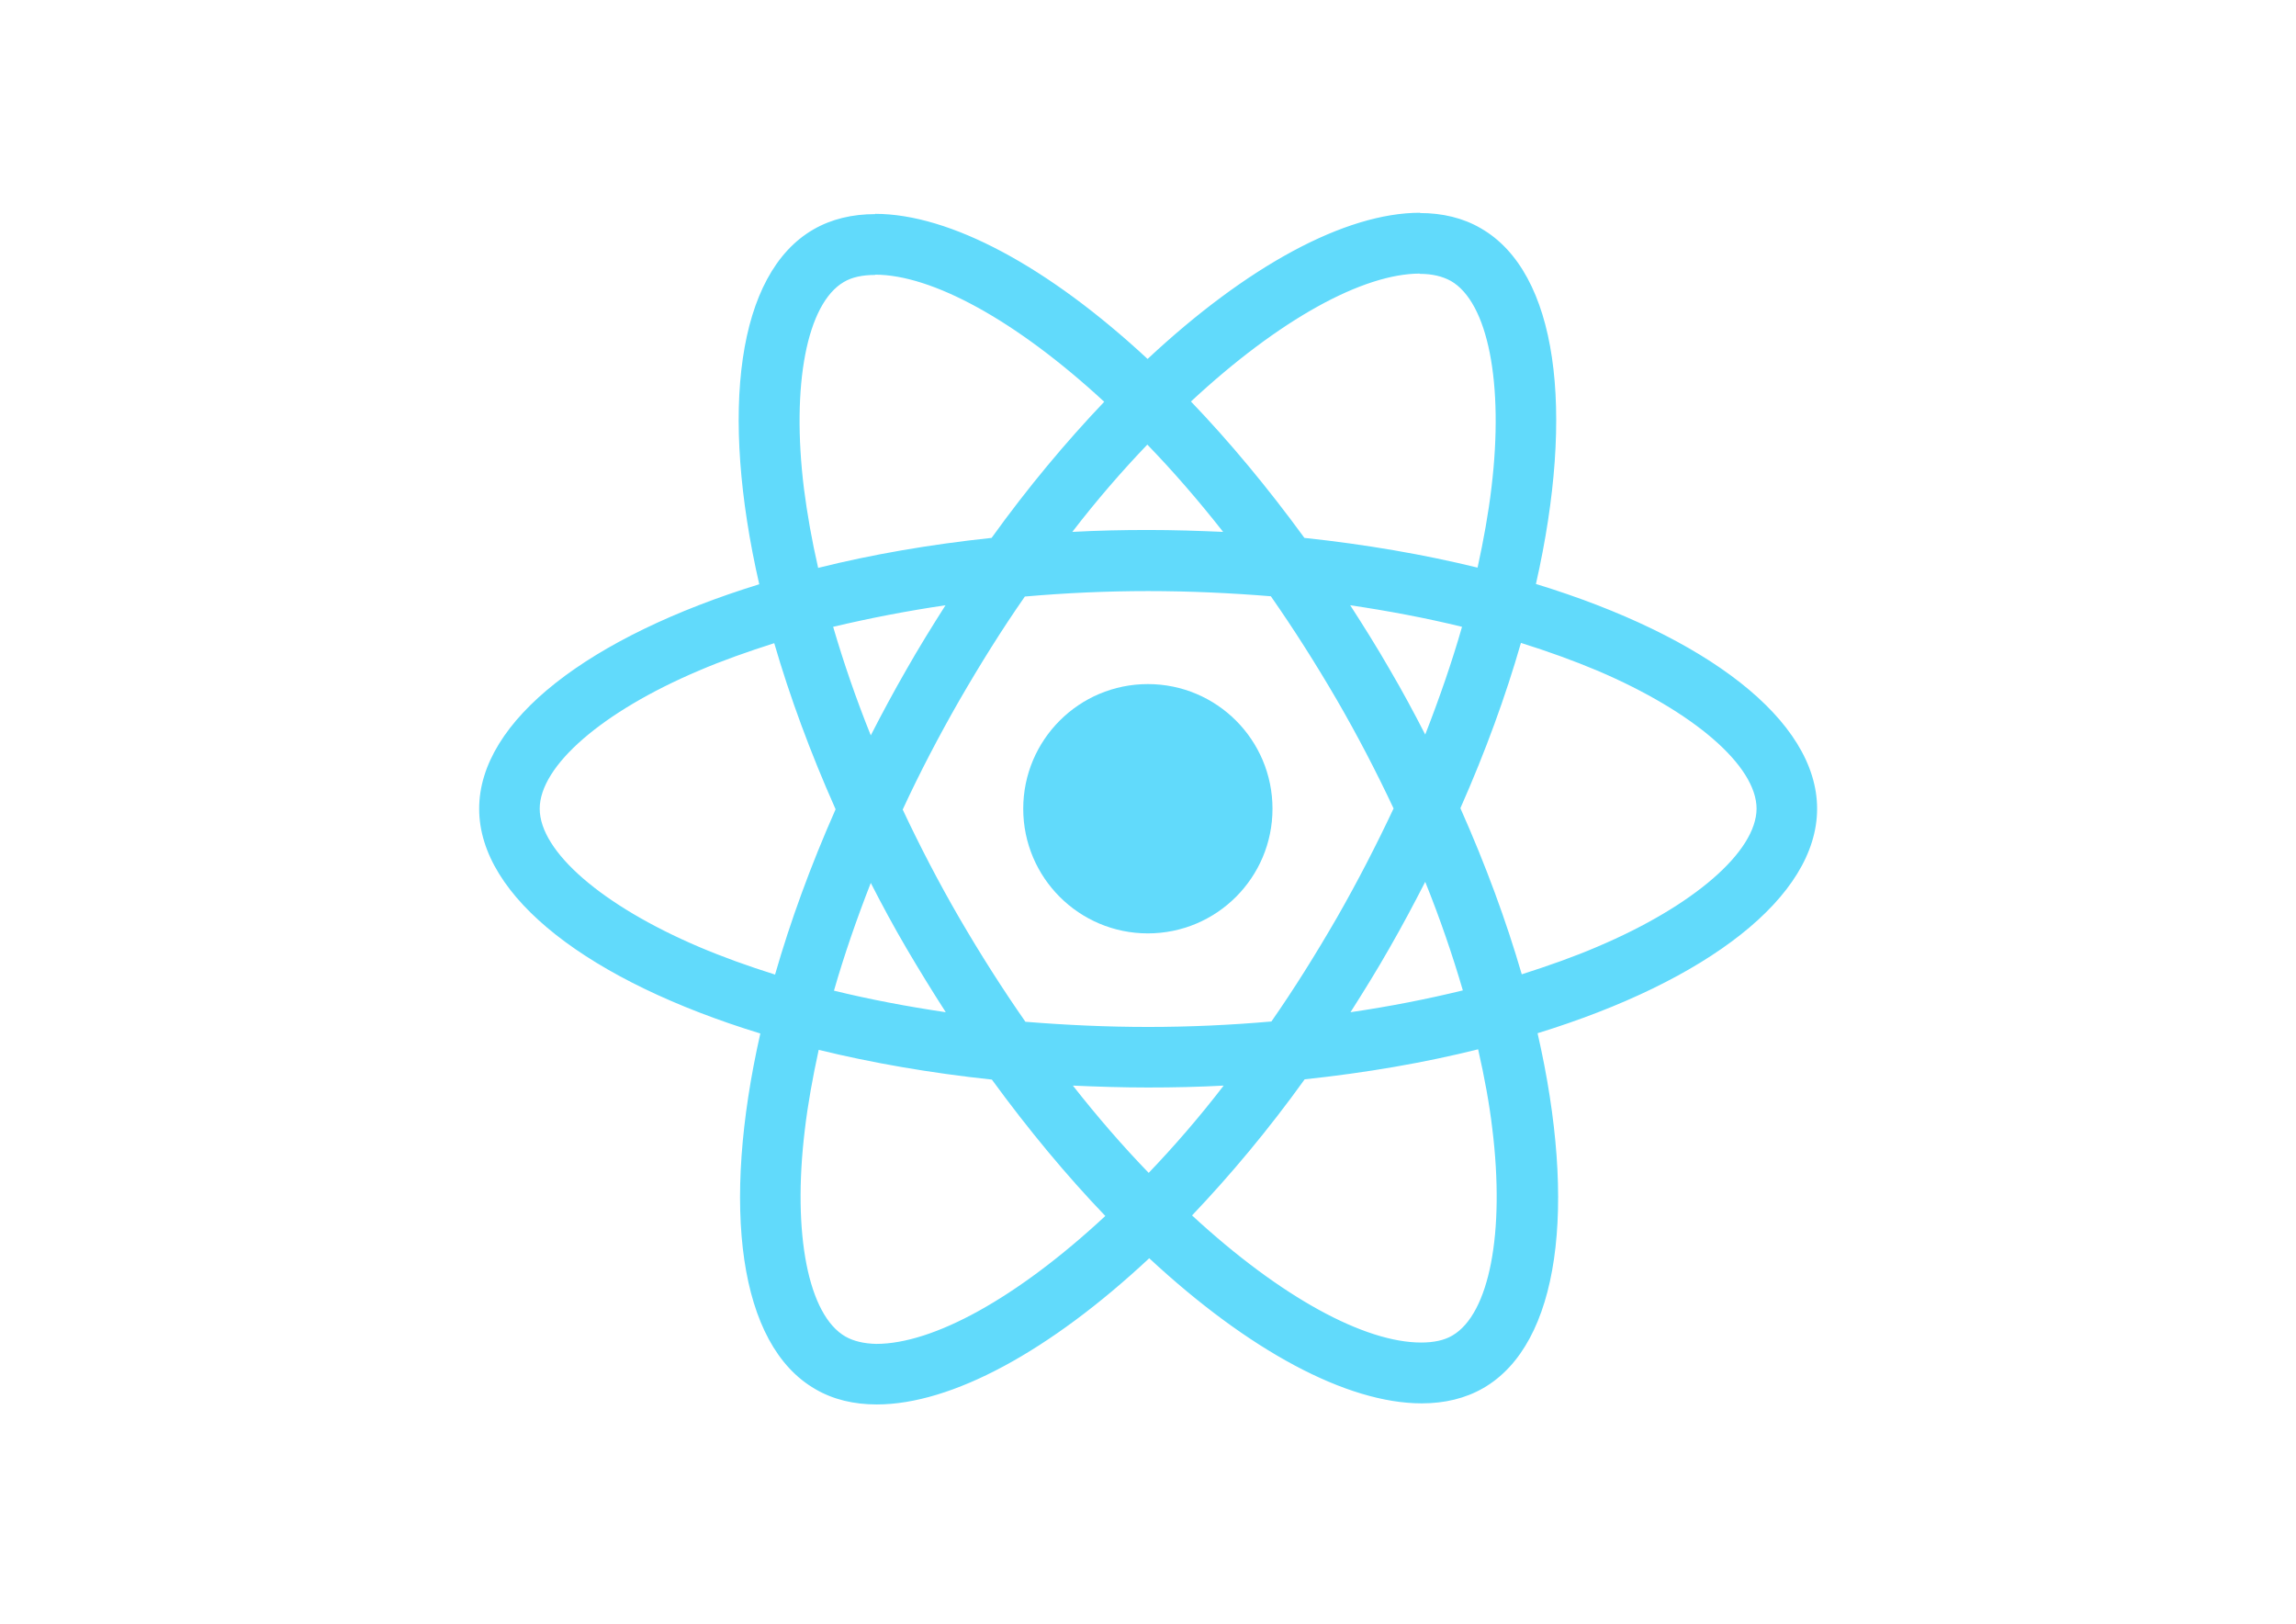
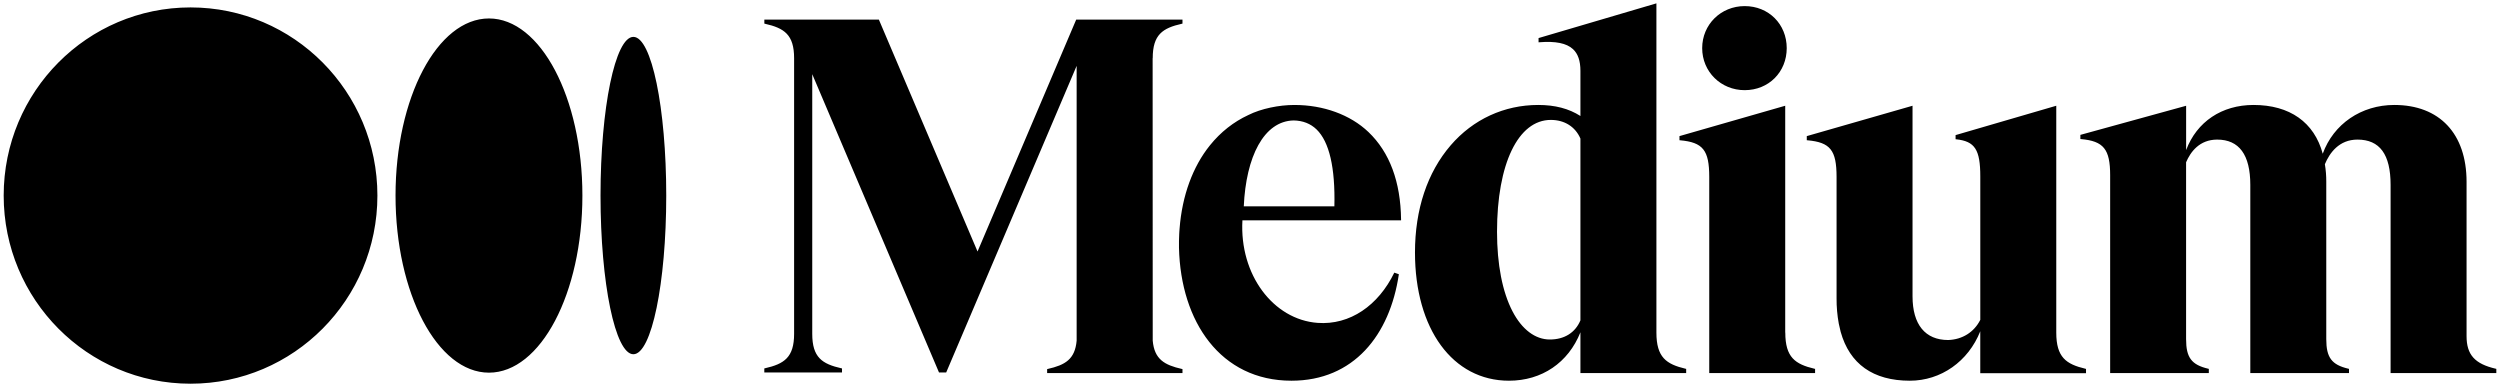
- <svg xmlns="http://www.w3.org/2000/svg" viewBox="0 0 841.9 595.3">
-   <g fill="#61DAFB">
-     <path d="M666.3 296.5c0-32.5-40.7-63.3-103.1-82.4 14.4-63.6 8-114.2-20.2-130.4-6.5-3.8-14.1-5.6-22.4-5.6v22.3c4.6 0 8.3.9 11.4 2.6 13.6 7.8 19.5 37.5 14.9 75.7-1.1 9.4-2.9 19.3-5.1 29.4-19.6-4.8-41-8.5-63.5-10.9-13.5-18.5-27.5-35.3-41.6-50 32.6-30.3 63.2-46.9 84-46.9V78c-27.5 0-63.5 19.6-99.9 53.6-36.4-33.8-72.4-53.2-99.9-53.2v22.3c20.7 0 51.4 16.5 84 46.6-14 14.7-28 31.4-41.3 49.9-22.6 2.4-44 6.1-63.6 11-2.3-10-4-19.7-5.2-29-4.7-38.2 1.1-67.9 14.6-75.8 3-1.8 6.9-2.6 11.5-2.6V78.5c-8.4 0-16 1.8-22.6 5.6-28.1 16.2-34.4 66.7-19.9 130.1-62.2 19.2-102.7 49.9-102.7 82.3 0 32.5 40.7 63.3 103.1 82.4-14.4 63.6-8 114.2 20.2 130.4 6.5 3.8 14.1 5.6 22.5 5.6 27.5 0 63.5-19.6 99.9-53.6 36.4 33.8 72.4 53.2 99.9 53.2 8.4 0 16-1.8 22.6-5.6 28.1-16.2 34.4-66.7 19.9-130.1 62-19.1 102.5-49.9 102.5-82.3zm-130.2-66.7c-3.7 12.9-8.3 26.2-13.5 39.5-4.1-8-8.4-16-13.1-24-4.6-8-9.5-15.8-14.4-23.4 14.2 2.1 27.9 4.7 41 7.9zm-45.8 106.5c-7.8 13.5-15.8 26.3-24.1 38.2-14.9 1.3-30 2-45.2 2-15.1 0-30.2-.7-45-1.9-8.3-11.9-16.4-24.6-24.2-38-7.6-13.1-14.5-26.4-20.8-39.8 6.2-13.4 13.2-26.8 20.7-39.9 7.8-13.5 15.8-26.3 24.1-38.2 14.9-1.3 30-2 45.2-2 15.1 0 30.2.7 45 1.9 8.3 11.9 16.4 24.6 24.2 38 7.6 13.1 14.5 26.4 20.8 39.8-6.3 13.4-13.2 26.8-20.7 39.9zm32.3-13c5.4 13.4 10 26.8 13.8 39.8-13.1 3.2-26.9 5.9-41.2 8 4.9-7.7 9.8-15.6 14.4-23.7 4.6-8 8.9-16.1 13-24.1zM421.2 430c-9.3-9.6-18.6-20.3-27.8-32 9 .4 18.2.7 27.5.7 9.4 0 18.7-.2 27.8-.7-9 11.7-18.3 22.4-27.5 32zm-74.4-58.9c-14.2-2.1-27.9-4.7-41-7.9 3.7-12.9 8.3-26.2 13.5-39.5 4.1 8 8.4 16 13.1 24 4.7 8 9.5 15.8 14.4 23.4zM420.7 163c9.3 9.6 18.6 20.3 27.8 32-9-.4-18.2-.7-27.5-.7-9.4 0-18.7.2-27.8.7 9-11.7 18.3-22.4 27.5-32zm-74 58.9c-4.9 7.7-9.8 15.6-14.4 23.7-4.6 8-8.9 16-13 24-5.4-13.4-10-26.8-13.8-39.8 13.1-3.1 26.9-5.8 41.2-7.9zm-90.5 125.2c-35.4-15.1-58.3-34.9-58.3-50.6 0-15.7 22.9-35.6 58.3-50.6 8.6-3.7 18-7 27.7-10.1 5.7 19.6 13.2 40 22.5 60.9-9.2 20.8-16.6 41.1-22.2 60.6-9.9-3.1-19.3-6.5-28-10.2zM310 490c-13.6-7.8-19.5-37.5-14.9-75.7 1.1-9.4 2.9-19.3 5.1-29.4 19.6 4.8 41 8.5 63.5 10.9 13.5 18.5 27.5 35.3 41.6 50-32.6 30.3-63.2 46.9-84 46.9-4.5-.1-8.3-1-11.3-2.7zm237.2-76.2c4.7 38.2-1.1 67.9-14.6 75.8-3 1.8-6.9 2.6-11.5 2.6-20.7 0-51.4-16.5-84-46.6 14-14.7 28-31.4 41.3-49.9 22.6-2.4 44-6.1 63.6-11 2.3 10.1 4.1 19.8 5.2 29.1zm38.5-66.7c-8.6 3.7-18 7-27.7 10.1-5.7-19.6-13.2-40-22.5-60.9 9.2-20.8 16.6-41.1 22.2-60.6 9.9 3.1 19.3 6.5 28.1 10.2 35.4 15.1 58.3 34.9 58.3 50.6-.1 15.7-23 35.6-58.4 50.6zM320.8 78.4z" />
-     <circle cx="420.9" cy="296.5" r="45.7" />
-     <path d="M520.5 78.1z" />
+ <svg xmlns="http://www.w3.org/2000/svg" viewBox="0 0 3940 610">
+   <g fill="#000000">
+     <path d="M594.79 308.2c0 163.76-131.85 296.52-294.5 296.52S5.8 472 5.8 308.2 137.65 11.69 300.29 11.69s294.5 132.75 294.5 296.51M917.86 308.2c0 154.16-65.93 279.12-147.25 279.12s-147.25-125-147.25-279.12S689.29 29.08 770.61 29.08s147.25 125 147.25 279.12M1050 308.2c0 138.12-23.19 250.08-51.79 250.08s-51.79-112-51.79-250.08 23.19-250.08 51.8-250.08S1050 170.09 1050 308.2M1862.77 37.4l.82-.18v-6.35h-167.48l-155.51 365.5-155.51-365.5h-180.48v6.35l.81.18c30.57 6.9 46.09 17.19 46.09 54.3v434.45c0 37.11-15.58 47.4-46.15 54.3l-.81.18V587H1327v-6.35l-.81-.18c-30.57-6.9-46.09-17.19-46.09-54.3V116.9L1479.87 587h11.33l205.59-483.21V536.9c-2.62 29.31-18 38.36-45.68 44.61l-.82.19v6.3h213.3v-6.3l-.82-.19c-27.71-6.25-43.46-15.3-46.08-44.61l-.14-445.2h.14c0-37.11 15.52-47.4 46.08-54.3m97.43 287.8c3.49-78.06 31.52-134.4 78.56-135.37 14.51.24 26.68 5 36.14 14.16 20.1 19.51 29.55 60.28 28.09 121.21zm-2.11 22h250v-1.05c-.71-59.69-18-106.12-51.34-138-28.82-27.55-71.49-42.71-116.31-42.71h-1c-23.26 0-51.79 5.64-72.09 15.86-23.11 10.7-43.49 26.7-60.45 47.7-27.3 33.83-43.84 79.55-47.86 130.93-.13 1.54-.24 3.08-.35 4.62s-.18 2.92-.25 4.39a332.64 332.64 0 0 0-.36 21.69C1860.79 507 1923.65 600 2035.3 600c98 0 155.07-71.64 169.3-167.8l-7.19-2.53c-25 51.68-69.9 83-121 79.18-69.76-5.22-123.2-75.95-118.35-161.63m532.69 157.68c-8.2 19.45-25.31 30.15-48.24 30.15s-43.89-15.74-58.78-44.34c-16-30.7-24.42-74.1-24.42-125.51 0-107 33.28-176.21 84.79-176.21 21.57 0 38.55 10.7 46.65 29.37zm165.84 76.28c-30.57-7.23-46.09-18-46.09-57V5.28L2424.77 60v6.7l1.14-.09c25.62-2.07 43 1.47 53.09 10.79 7.9 7.3 11.75 18.5 11.75 34.26v71.14c-18.31-11.69-40.09-17.38-66.52-17.38-53.6 0-102.59 22.57-137.92 63.56-36.83 42.72-56.3 101.1-56.3 168.81C2230 518.72 2289.53 600 2378.13 600c51.83 0 93.53-28.4 112.62-76.3V588h166.65v-6.66zm159.29-505.33c0-37.76-28.47-66.24-66.24-66.24-37.59 0-67 29.1-67 66.24s29.44 66.24 67 66.24c37.77 0 66.24-28.48 66.24-66.24m43.84 505.33c-30.57-7.23-46.09-18-46.09-57h-.13V166.65l-166.66 47.85v6.5l1 .09c36.06 3.21 45.93 15.63 45.93 57.77V588h166.8v-6.66zm427.05 0c-30.57-7.23-46.09-18-46.09-57V166.65L3082 212.92v6.52l.94.1c29.48 3.1 38 16.23 38 58.56v226c-9.83 19.45-28.27 31-50.61 31.78-36.23 0-56.18-24.47-56.18-68.9V166.66l-166.66 47.85V221l1 .09c36.06 3.2 45.94 15.62 45.94 57.77v191.27a214.48 214.48 0 0 0 3.47 39.82l3 13.05c14.11 50.56 51.08 77 109 77 49.06 0 92.06-30.37 111-77.89v66h166.66v-6.66zM3934.2 588v-6.67l-.81-.19c-33.17-7.65-46.09-22.07-46.09-51.43v-243.2c0-75.83-42.59-121.09-113.93-121.09-52 0-95.85 30.05-112.73 76.86-13.41-49.6-52-76.86-109.06-76.86-50.12 0-89.4 26.45-106.25 71.13v-69.87l-166.66 45.89v6.54l1 .09c35.63 3.16 45.93 15.94 45.93 57V588h155.5v-6.66l-.82-.2c-26.46-6.22-35-17.56-35-46.66V255.72c7-16.35 21.11-35.72 49-35.72 34.64 0 52.2 24 52.2 71.28V588h155.54v-6.66l-.82-.2c-26.46-6.22-35-17.56-35-46.66v-248a160.45 160.45 0 0 0-2.2-27.68c7.42-17.77 22.34-38.8 51.37-38.8 35.13 0 52.2 23.31 52.2 71.28V588z" />
  </g>
</svg>
